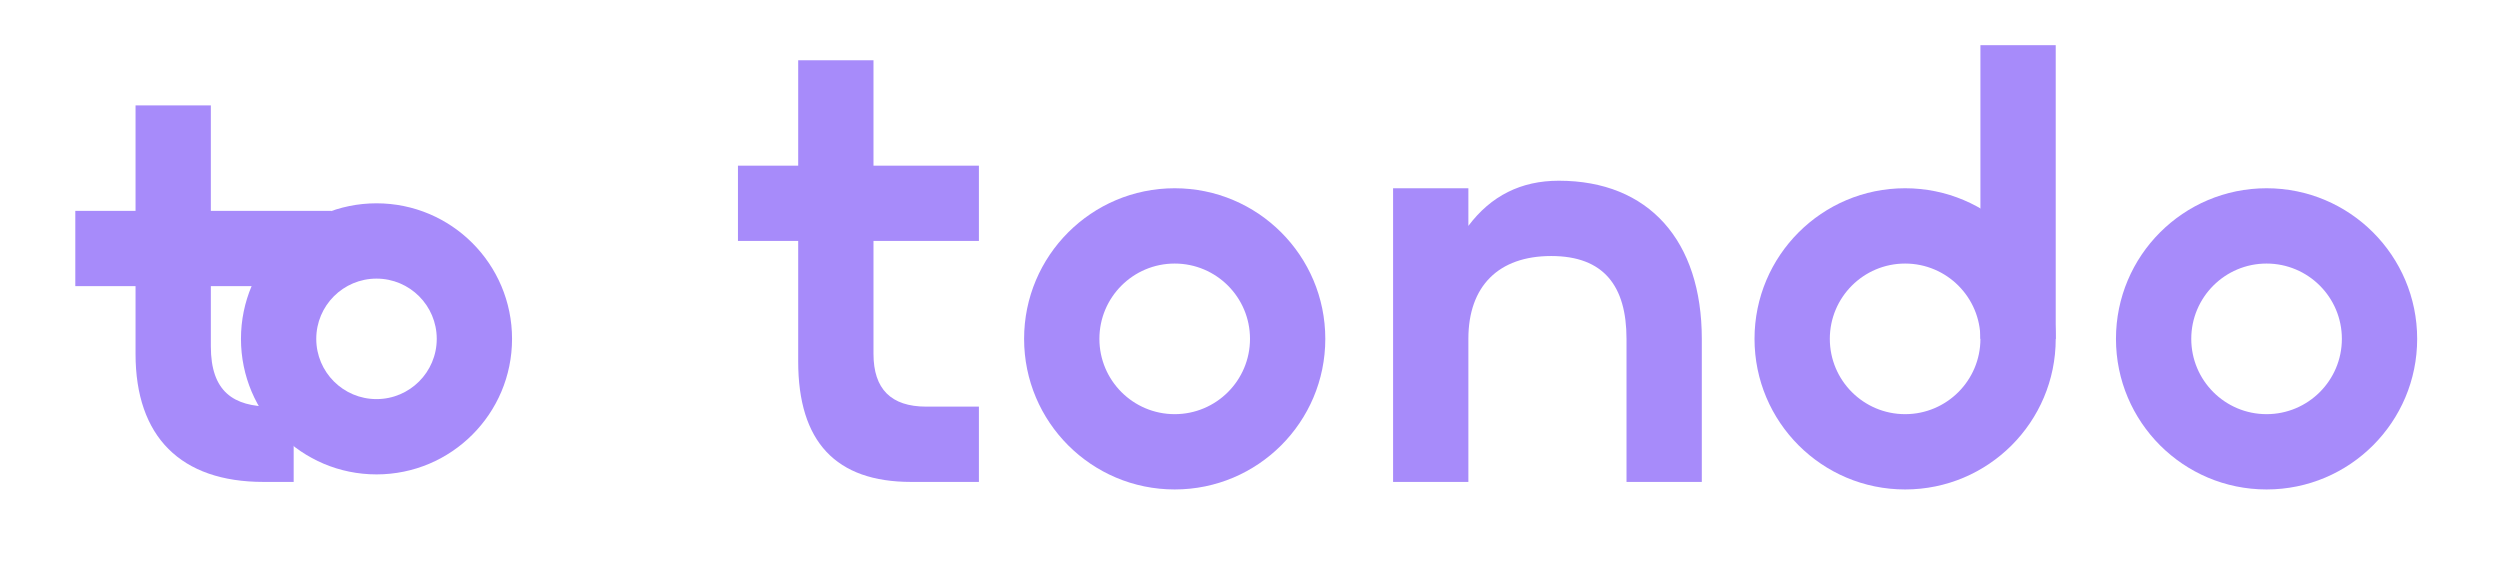
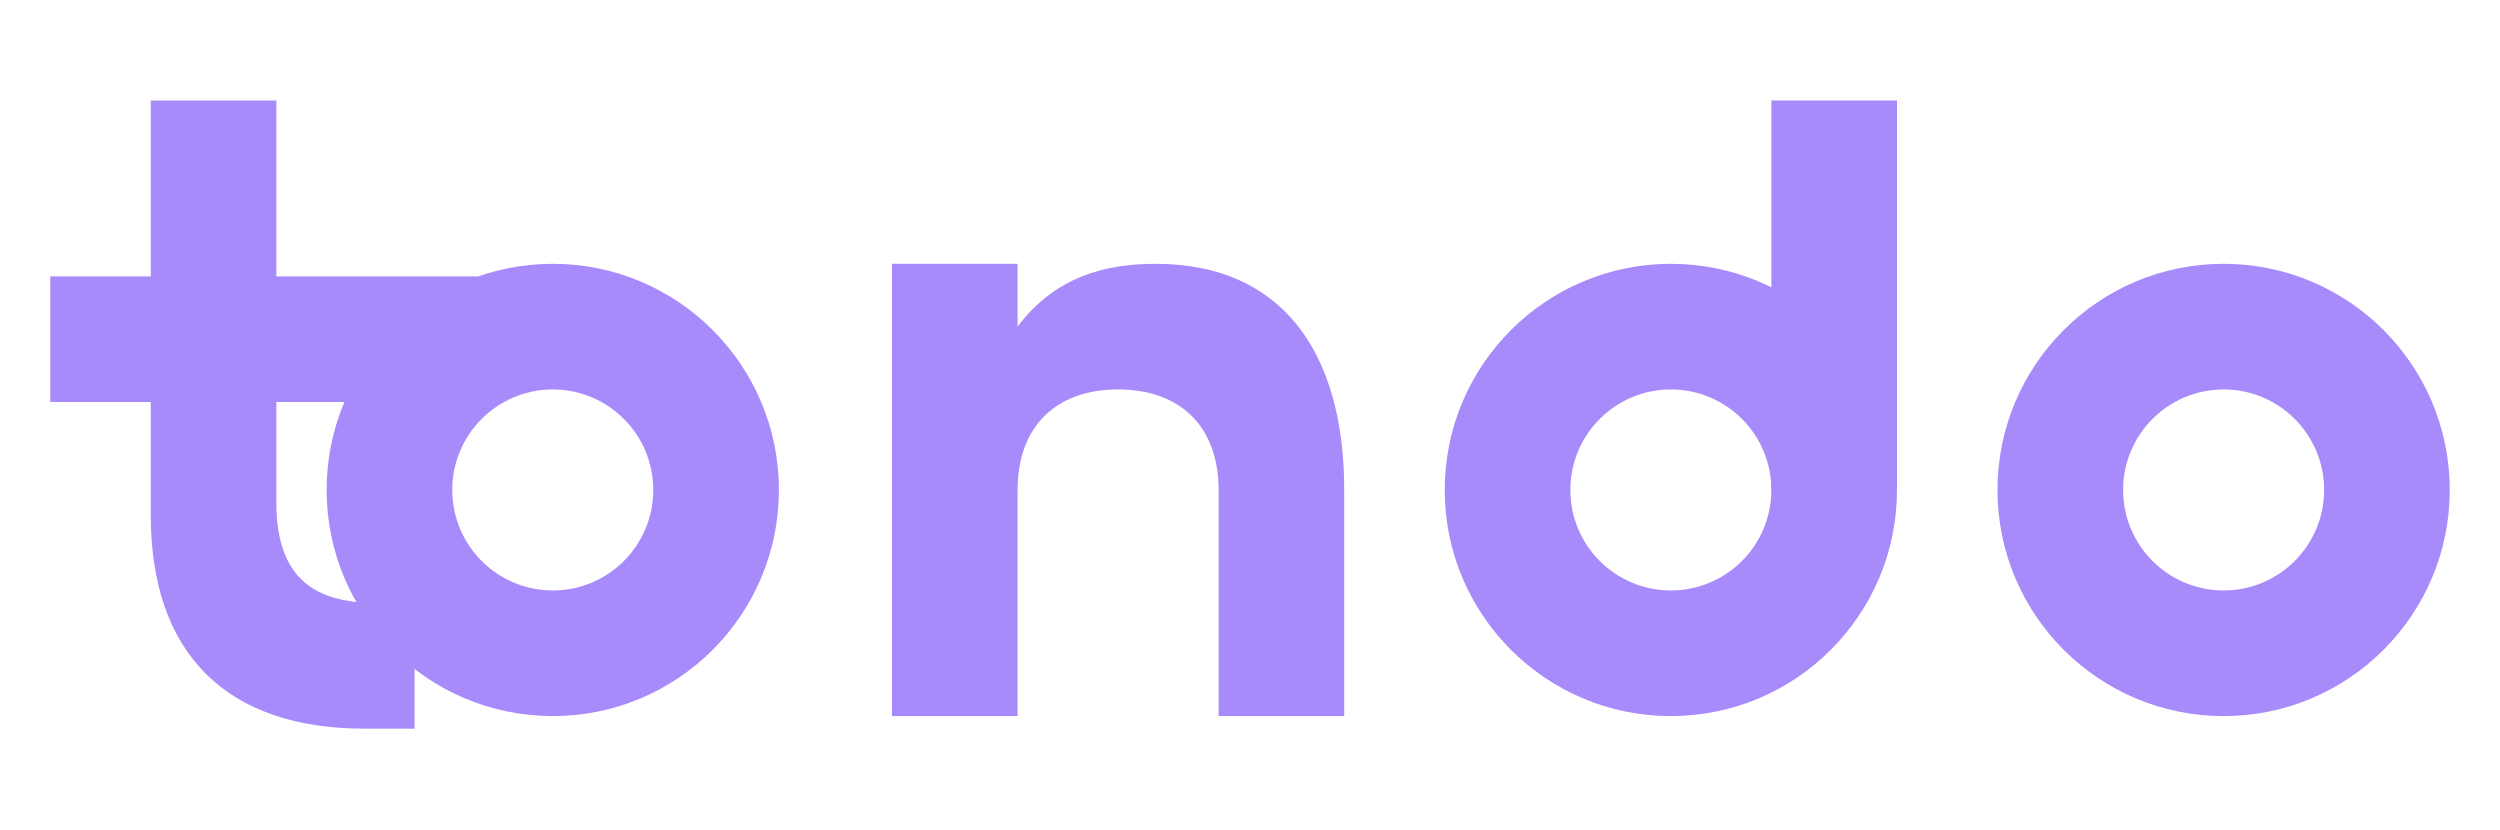
- <svg xmlns="http://www.w3.org/2000/svg" width="332" height="76" viewBox="0 0 332 76" fill="#a78bfa" role="img" aria-labelledby="title">
-   <g transform="translate(6 6)">
-     <path d="M12 8h10v14h16v10H22v8c0 6 3 8 8 8h3v10h-4c-11 0-17-6-17-17v-9H4V22h8Z" />
-     <path fill-rule="evenodd" d="M44 21a18 18 0 1 0 0 36 18 18 0 0 0 0-36Zm0 10a8 8 0 1 1 0 16 8 8 0 0 1 0-16Z" />
-   </g>
-   <g transform="translate(96 6)">
-     <path d="M10 2h10v14h14v10H20v15q0 7 7 7h7v10h-9Q10 58 10 42V26H2V16h8Z" />
-     <path fill-rule="evenodd" d="M60 19a20 20 0 1 0 0 40 20 20 0 0 0 0-40Zm0 10a10 10 0 1 1 0 20 10 10 0 0 1 0-20Z" />
-     <path d="M89 19h10v5c3-4 7-6 12-6 12 0 19 8 19 21v19h-10V39c0-7-3-11-10-11s-11 4-11 11v19H89Z" />
-     <path d="M167 0h10v39h-10Z" />
-     <path fill-rule="evenodd" d="M157 19a20 20 0 1 0 0 40 20 20 0 0 0 0-40Zm0 10a10 10 0 1 1 0 20 10 10 0 0 1 0-20Z" />
-     <path fill-rule="evenodd" d="M205 19a20 20 0 1 0 0 40 20 20 0 0 0 0-40Zm0 10a10 10 0 1 1 0 20 10 10 0 0 1 0-20Z" />
-   </g>
+ <svg xmlns="http://www.w3.org/2000/svg" width="199" height="66" viewBox="0 0 199 66" fill="#a78bfa" role="img" aria-labelledby="title">
+   <path d="M12 8h10v14h16v10H22v8c0 6 3 8 8 8h3v10h-4c-11 0-17-6-17-17v-9H4V22h8Z" />
+   <path fill-rule="evenodd" d="M44 21a18 18 0 1 0 0 36 18 18 0 0 0 0-36Zm0 10a8 8 0 1 1 0 16 8 8 0 0 1 0-16Z" />
+   <path d="M71 21h10v5c3-4 7-5 11-5 10 0 15 7 15 18v18H97V39c0-5-3-8-8-8s-8 3-8 8v18H71Z" />
+   <path d="M141 8h10v31h-10Z" />
+   <path fill-rule="evenodd" d="M133 21a18 18 0 1 0 0 36 18 18 0 0 0 0-36Zm0 10a8 8 0 1 1 0 16 8 8 0 0 1 0-16Z" />
+   <path fill-rule="evenodd" d="M177 21a18 18 0 1 0 0 36 18 18 0 0 0 0-36Zm0 10a8 8 0 1 1 0 16 8 8 0 0 1 0-16Z" />
</svg>
